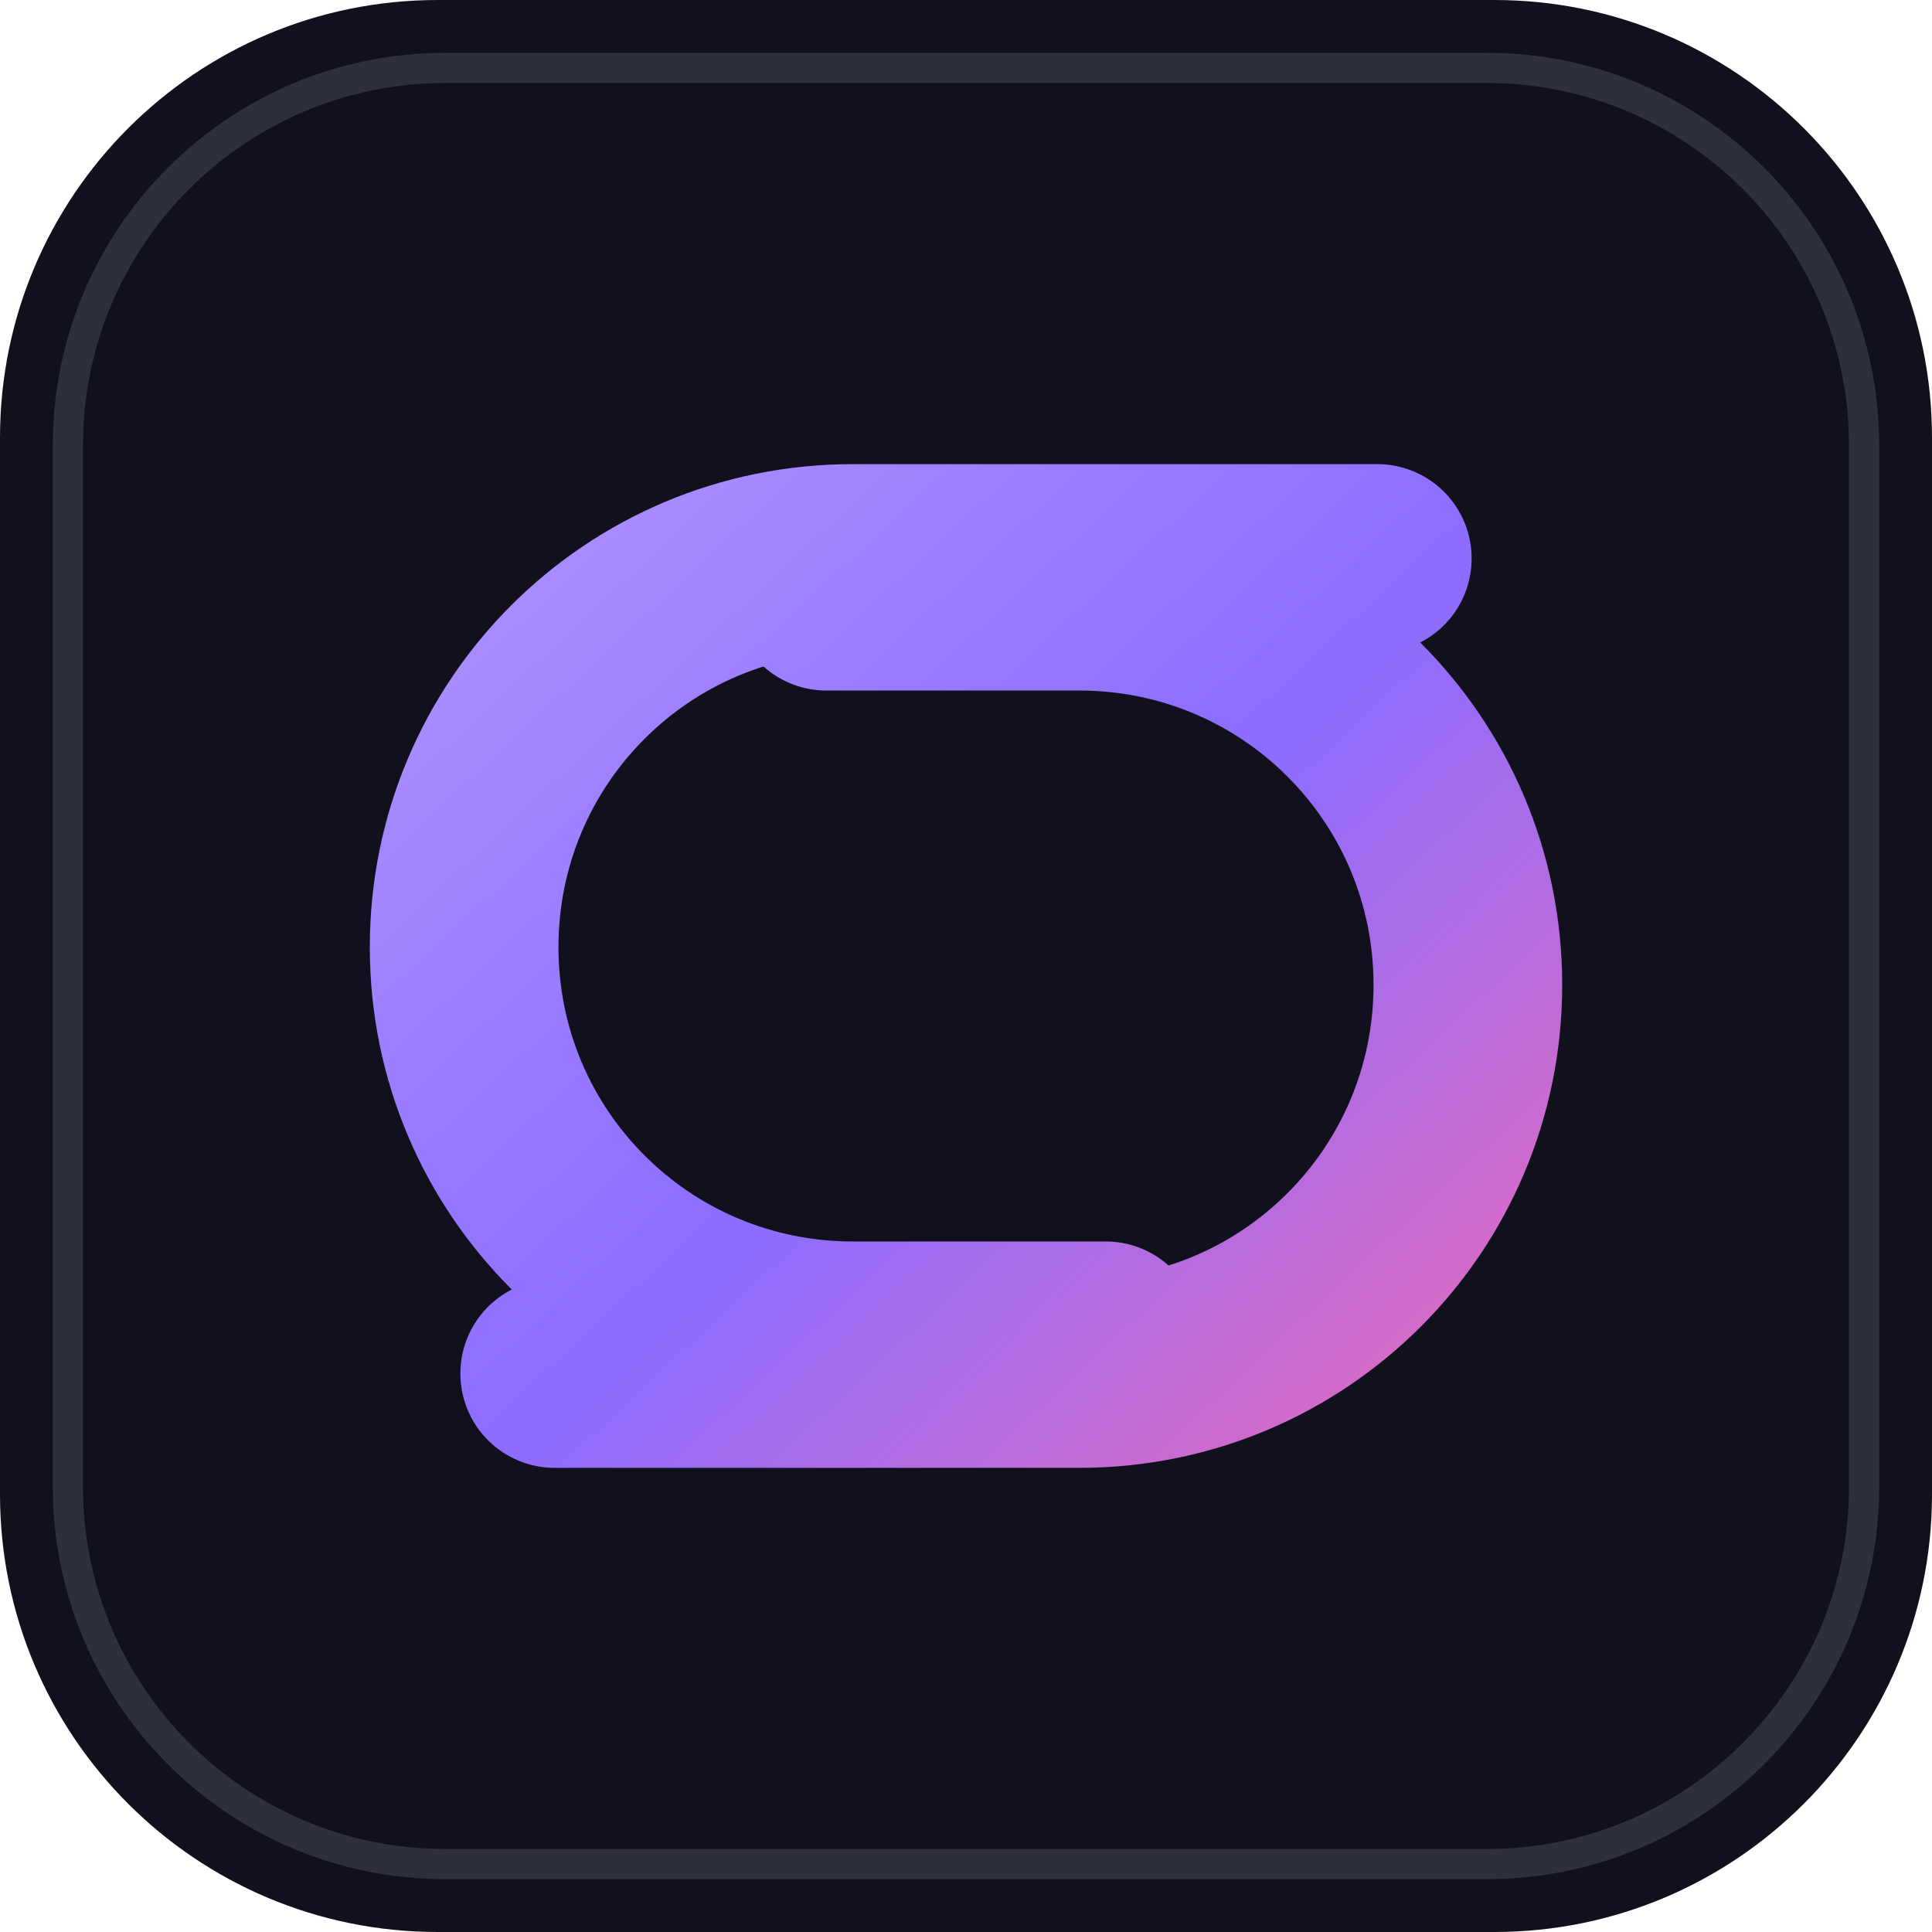
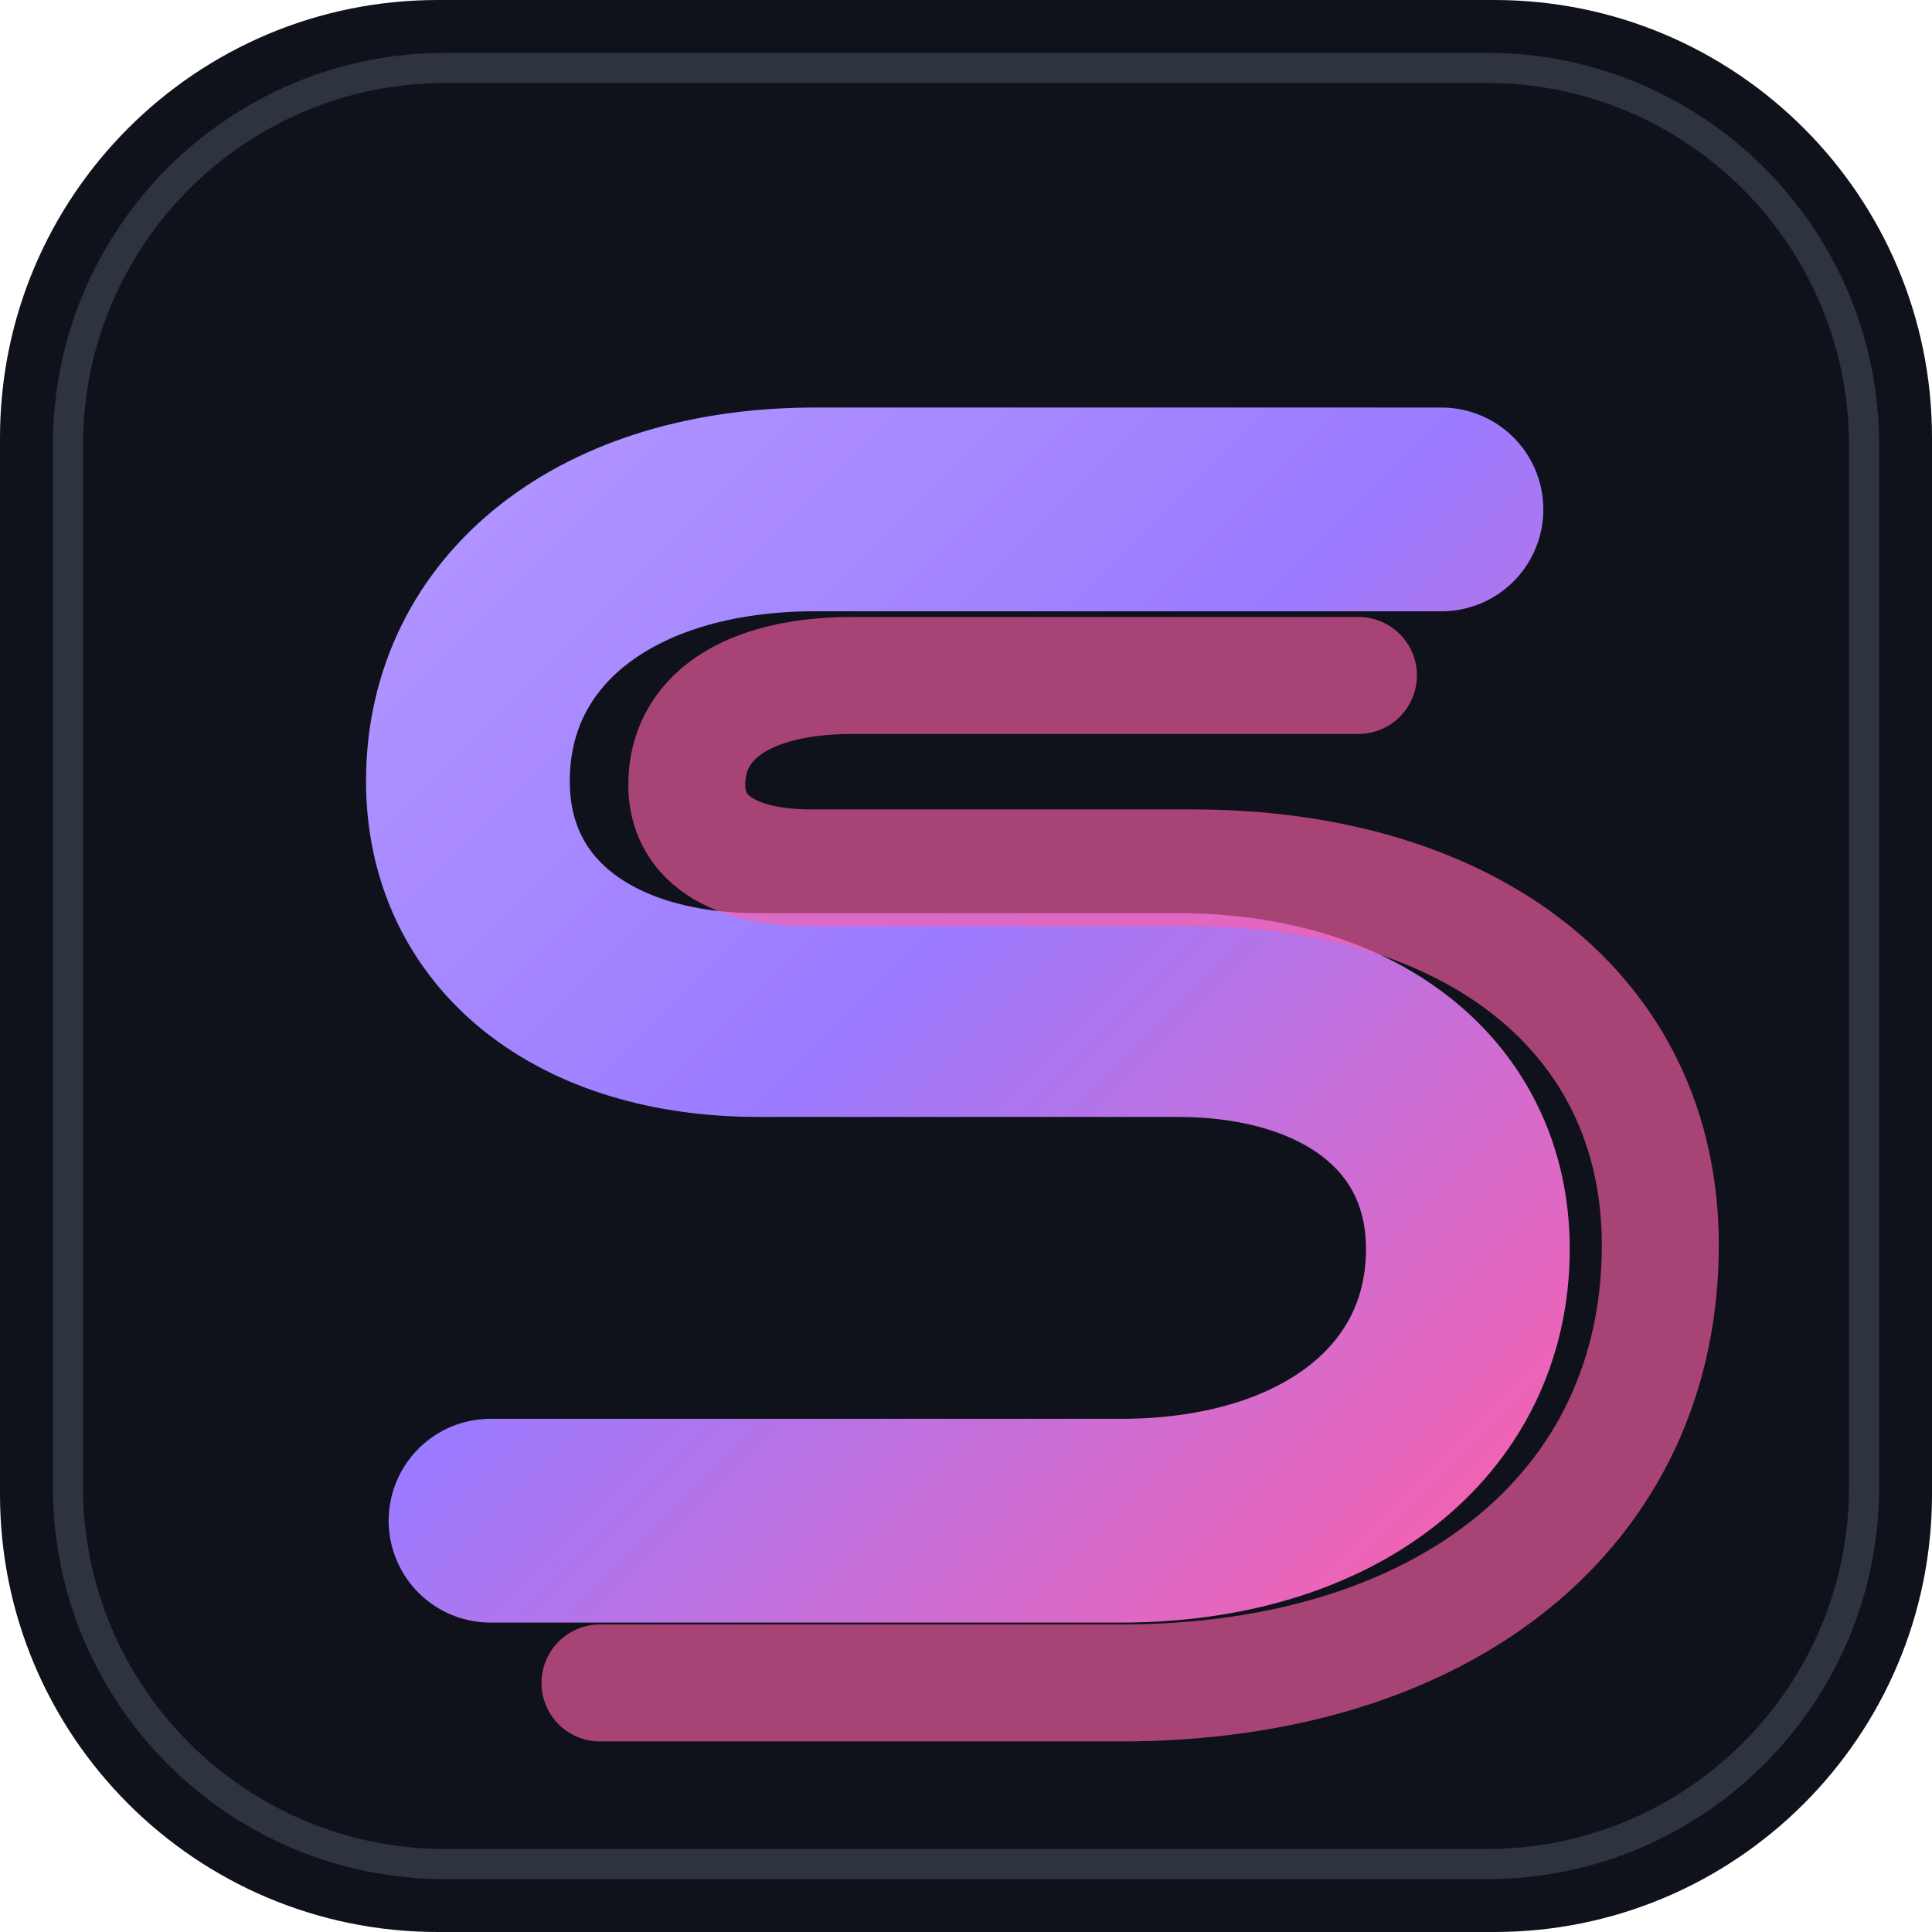
<svg xmlns="http://www.w3.org/2000/svg" viewBox="0 0 512 512">
  <defs>
-     <linearGradient id="g" x1="96" y1="82" x2="420" y2="430" gradientUnits="userSpaceOnUse">
+     <linearGradient id="g1" x1="90" y1="90" x2="420" y2="420" gradientUnits="userSpaceOnUse">
      <stop stop-color="#B79CFF" />
-       <stop offset=".52" stop-color="#8B6CFF" />
-       <stop offset="1" stop-color="#FF6BA8" />
+       <stop offset=".48" stop-color="#9B7BFF" />
+       <stop offset="1" stop-color="#FF5FA7" />
    </linearGradient>
-     <radialGradient id="bgGlow" cx="0" cy="0" r="1" gradientTransform="translate(150 120) rotate(45) scale(360)">
-       <stop stop-color="#171829" />
+     <radialGradient id="bg" cx="0" cy="0" r="1" gradientTransform="translate(180 120) rotate(46) scale(450)">
+       <stop stop-color="#1B1830" />
+       <stop offset=".55" stop-color="#0D1018" />
      <stop offset="1" stop-color="#090B10" />
    </radialGradient>
  </defs>
-   <rect width="512" height="512" rx="116" fill="url(#bgGlow)" />
-   <rect x="18" y="18" width="476" height="476" rx="100" fill="none" stroke="#2B303A" stroke-width="8" />
-   <path d="M365 148H226c-57 0-103 46-103 103s46 103 103 103h67" fill="none" stroke="url(#g)" stroke-width="50" stroke-linecap="round" />
-   <path d="M147 364h139c57 0 103-46 103-103s-46-103-103-103h-67" fill="none" stroke="url(#g)" stroke-width="50" stroke-linecap="round" />
+   <rect width="512" height="512" rx="116" fill="url(#bg)" />
+   <rect x="18" y="18" width="476" height="476" rx="100" fill="none" stroke="#2E3340" stroke-width="8" />
+   <path d="M382 135H216c-55 0-92 29-92 72 0 38 31 62 77 62h111c46 0 77 24 77 62 0 43-37 72-92 72H130" fill="none" stroke="url(#g1)" stroke-width="54" stroke-linecap="round" stroke-linejoin="round" />
+   <path d="M360 179H226c-28 0-44 11-44 29 0 14 12 22 33 22h101c73 0 124 38 124 100 0 70-57 116-143 116H159" fill="none" stroke="#FF5FA7" stroke-opacity=".64" stroke-width="31" stroke-linecap="round" />
</svg>
